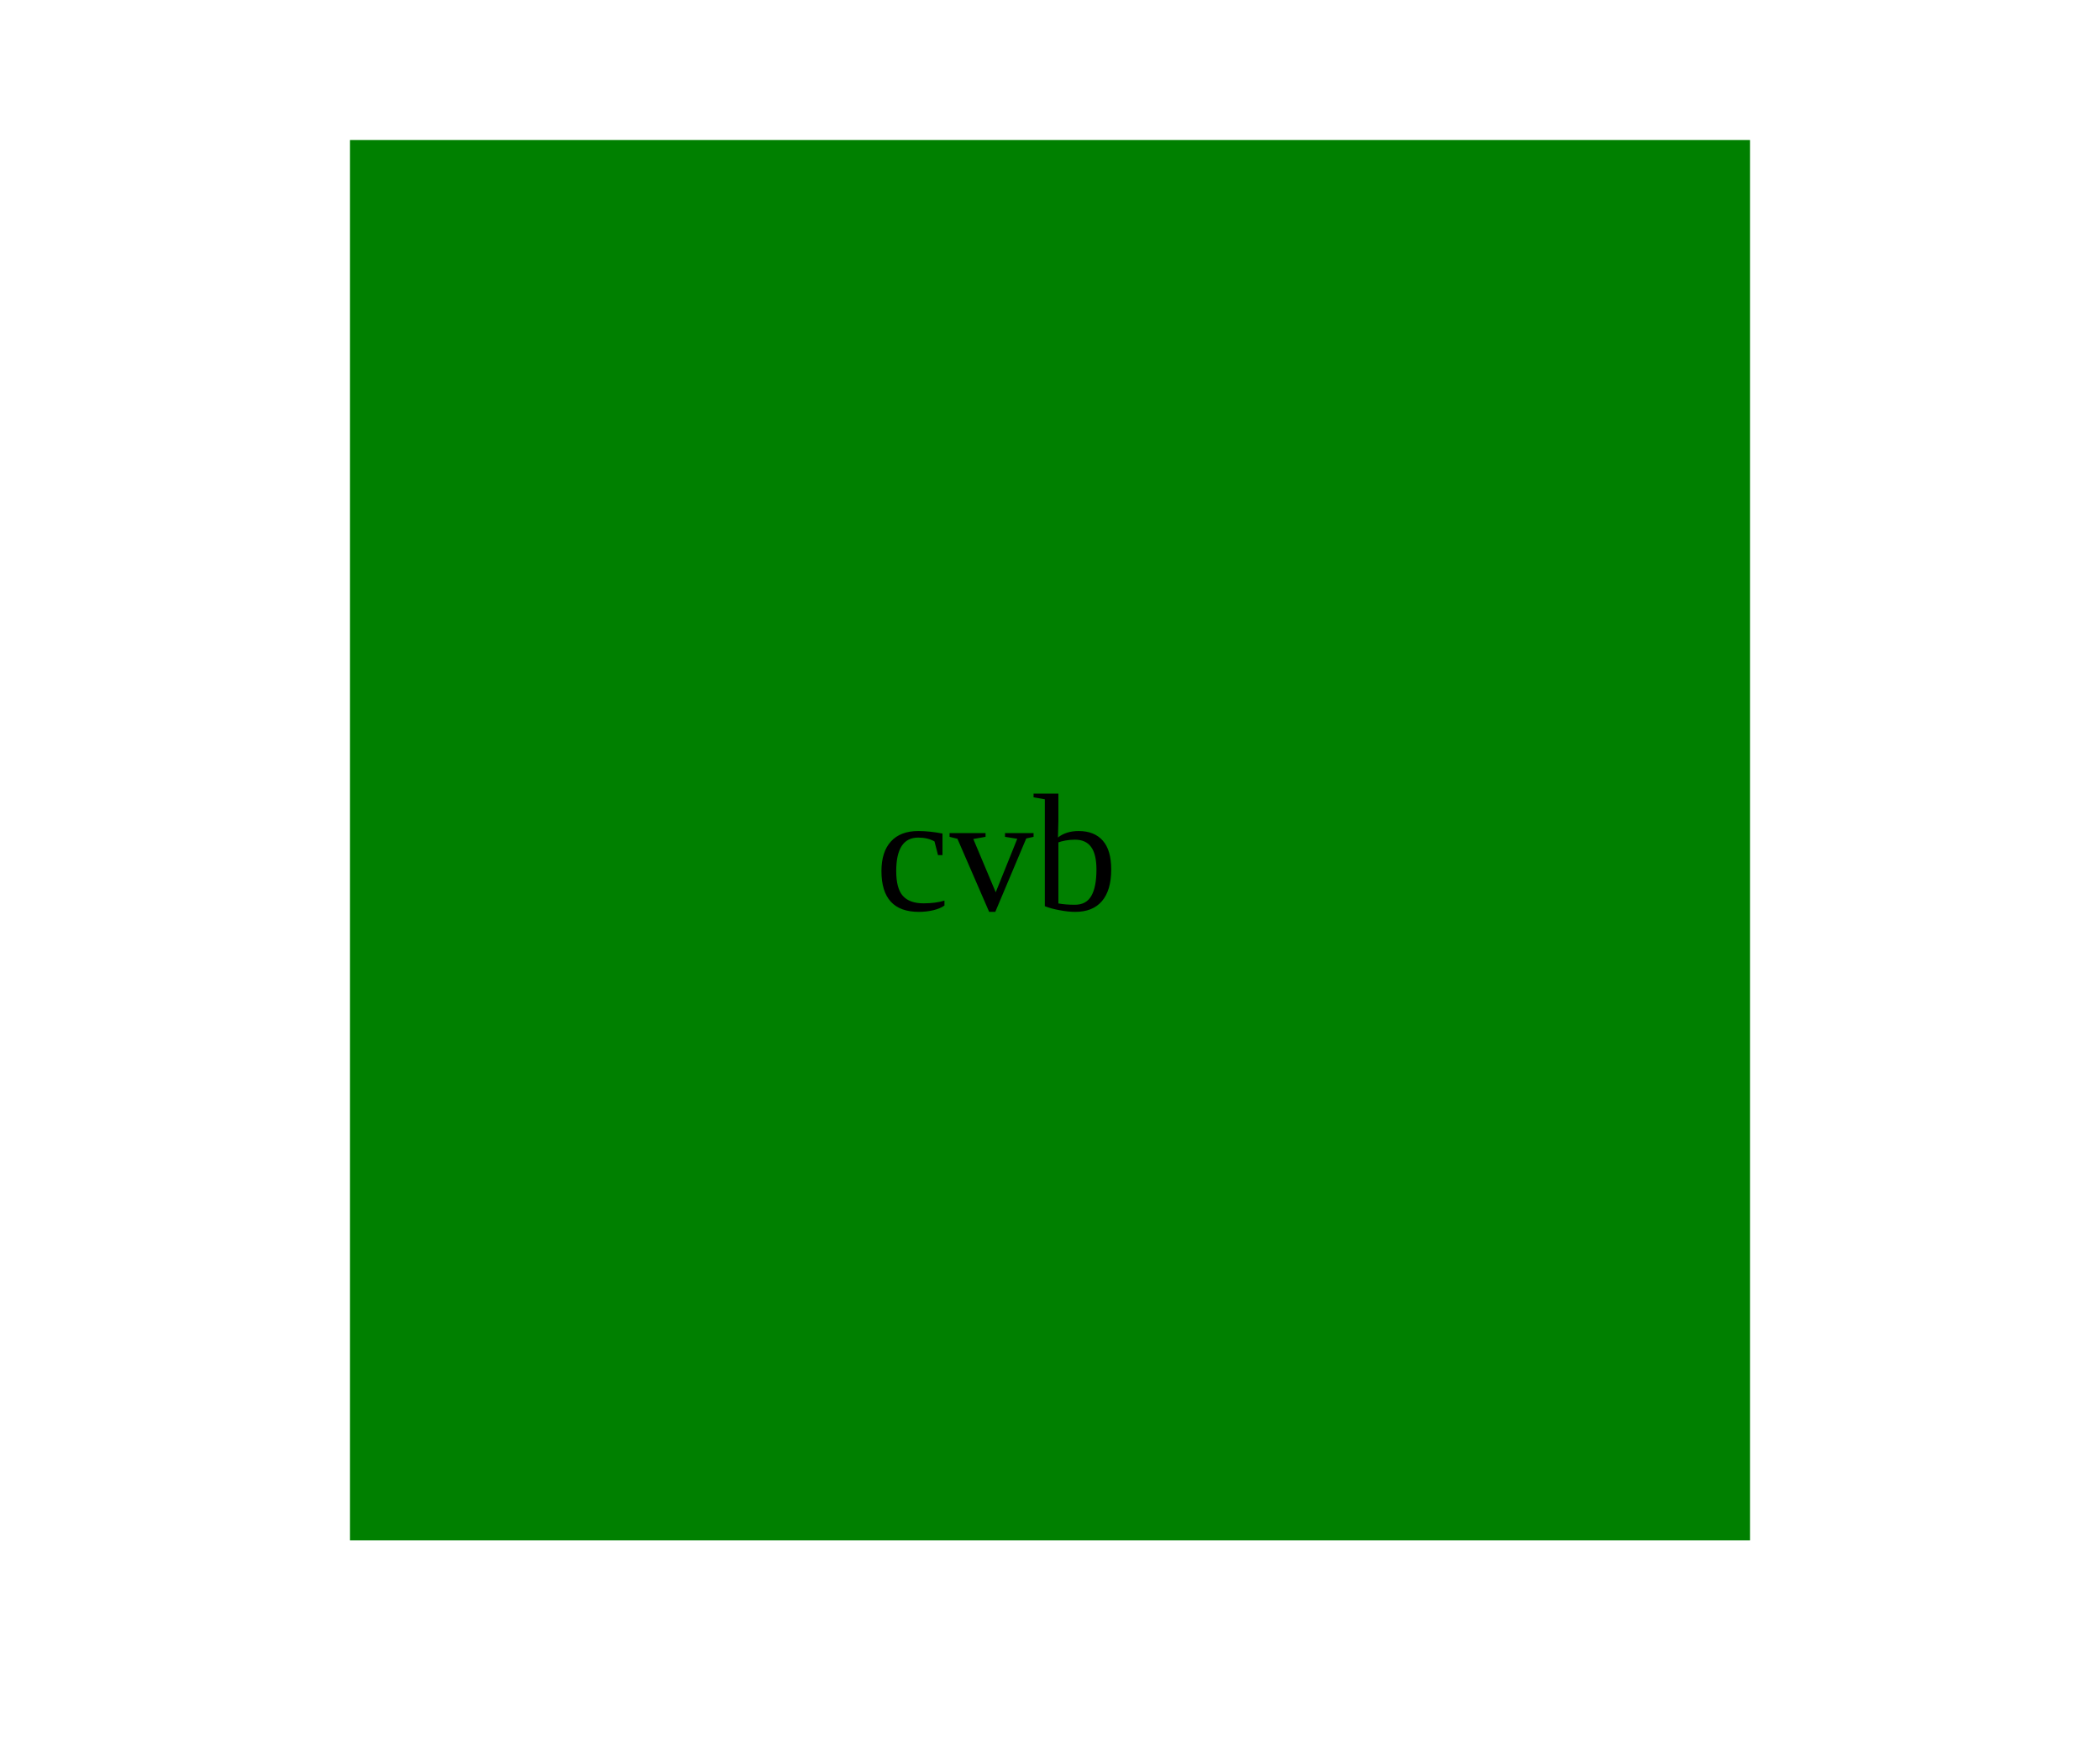
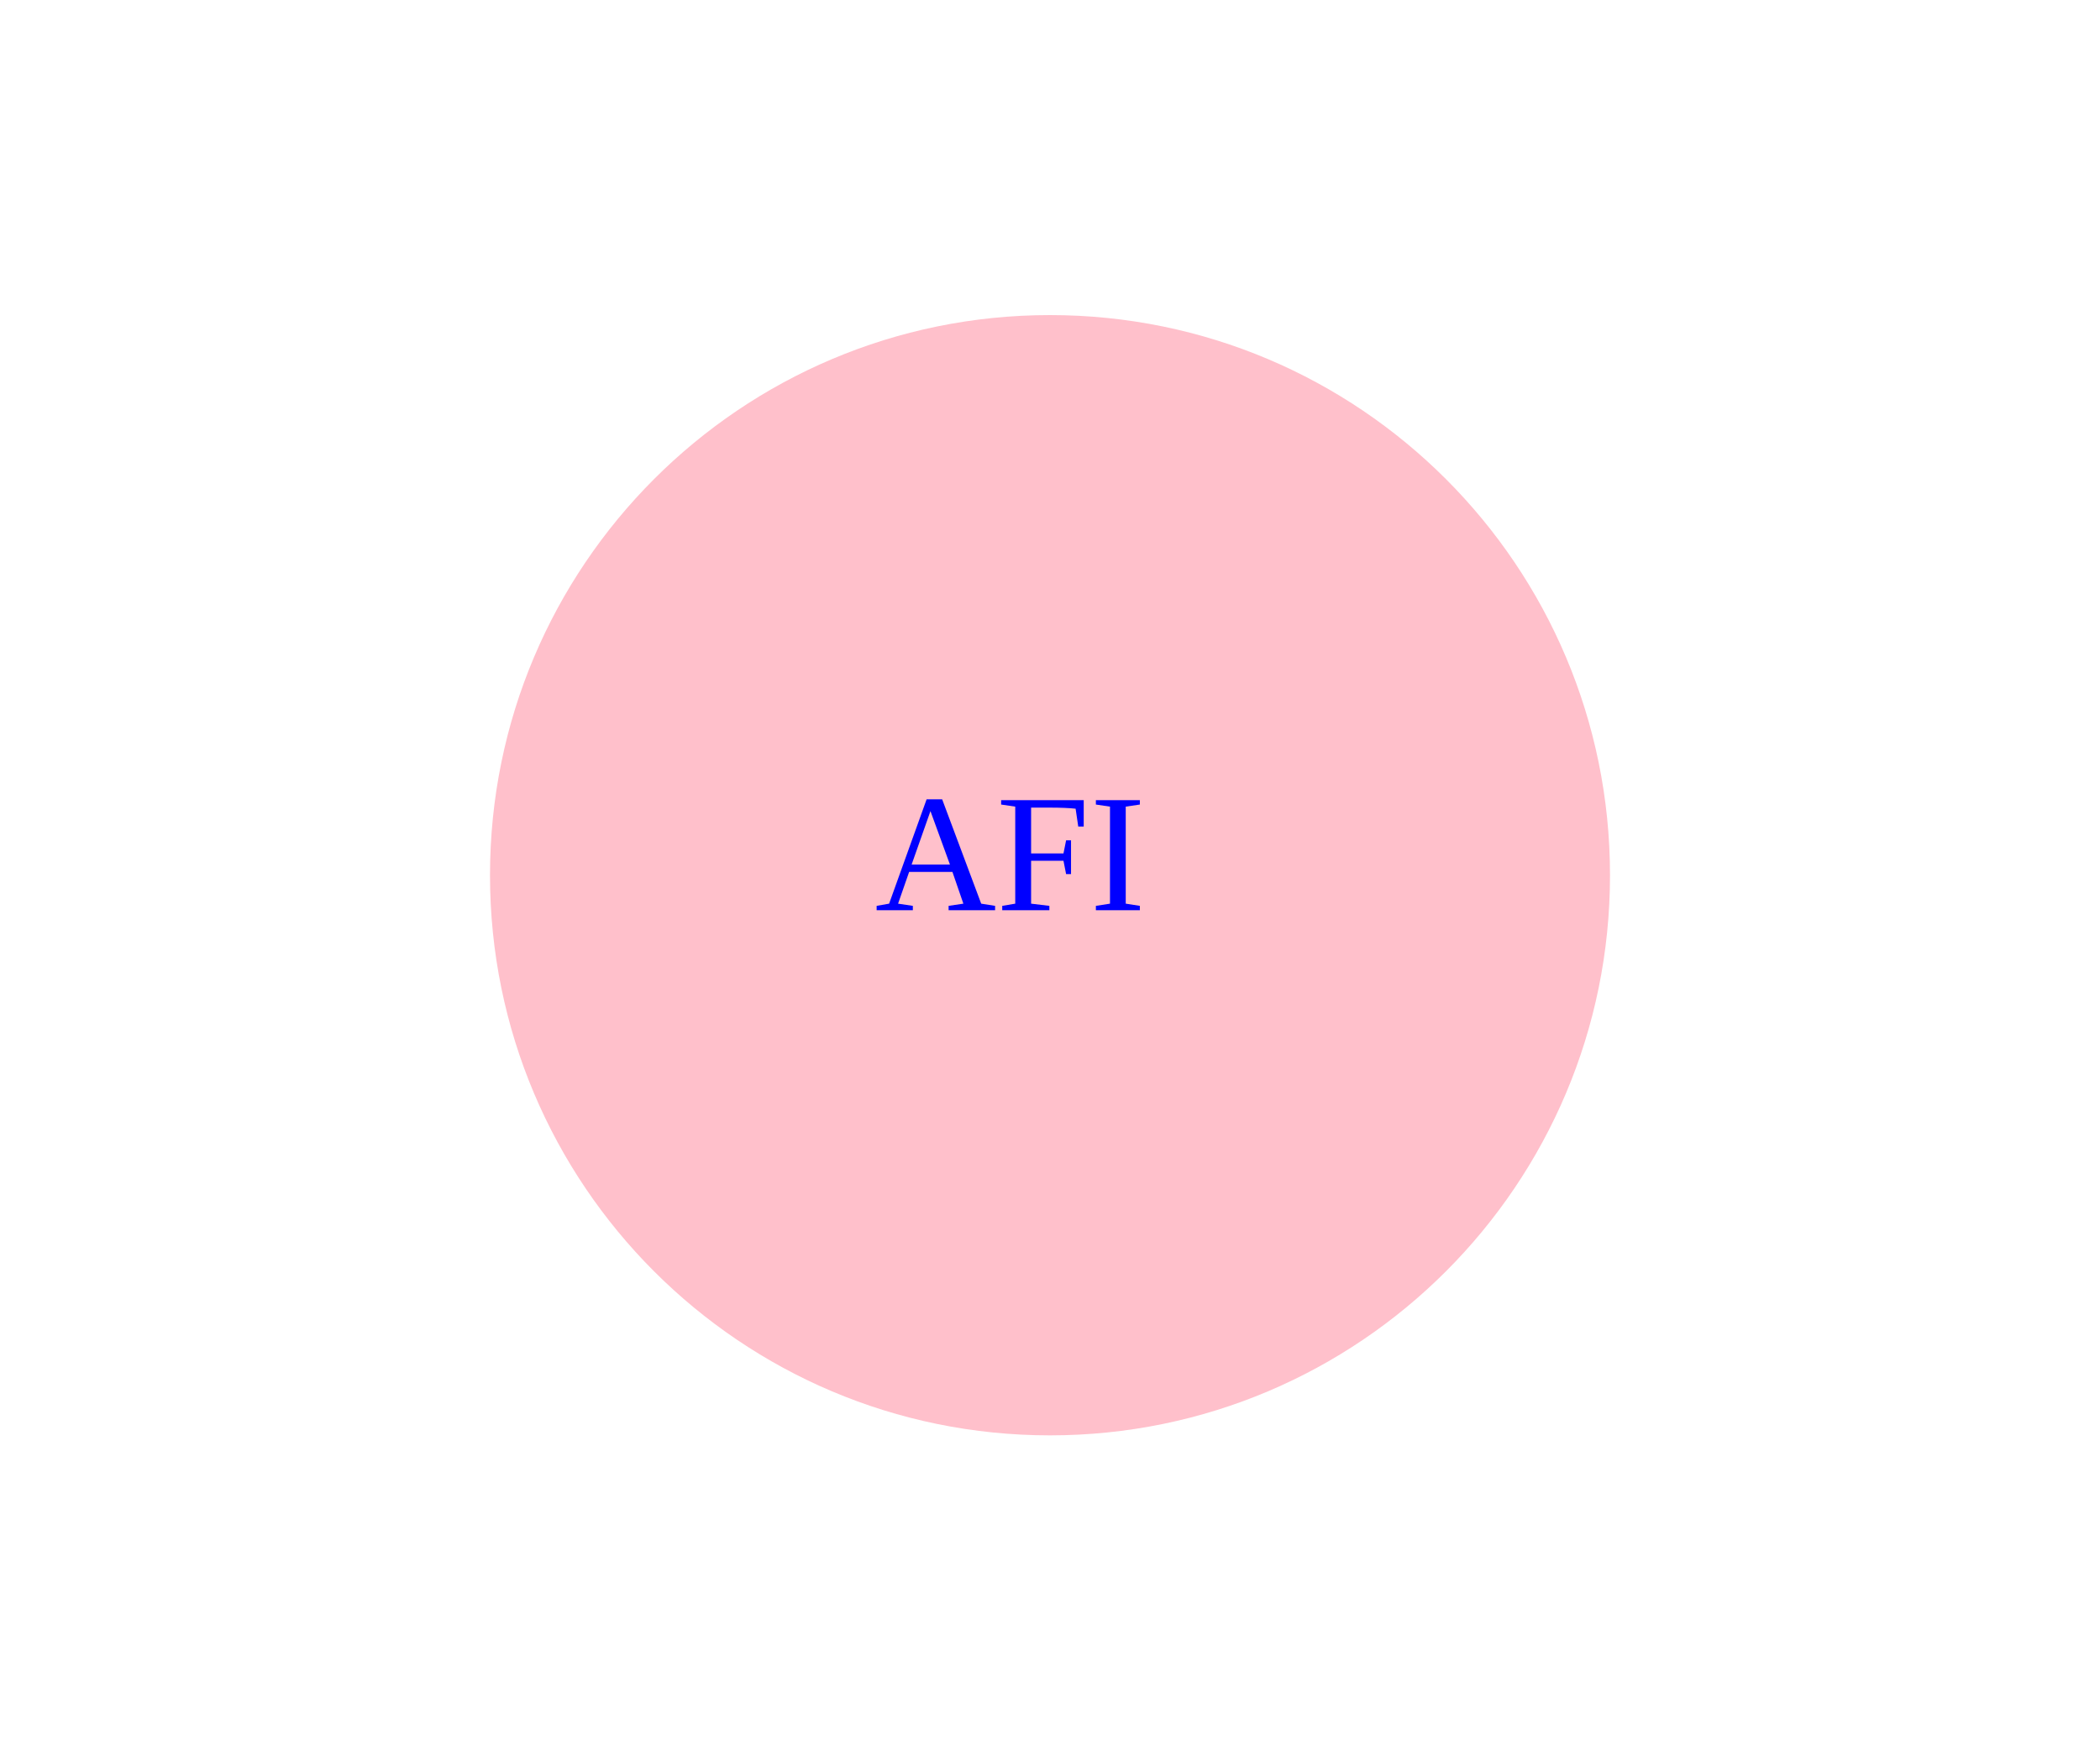
<svg xmlns="http://www.w3.org/2000/svg" width="300" height="250" version="1.1">
-   <rect x="50" y="20" width="200" height="200" fill="green" />
-   <text font-size="2em" x="125" y="130" fill="black">cvb</text>
+   <circle cx="150" cy="125" r="80" fill="pink" />
+   <text font-size="2em" x="125" y="130" fill="blue">AFI</text>
</svg>
